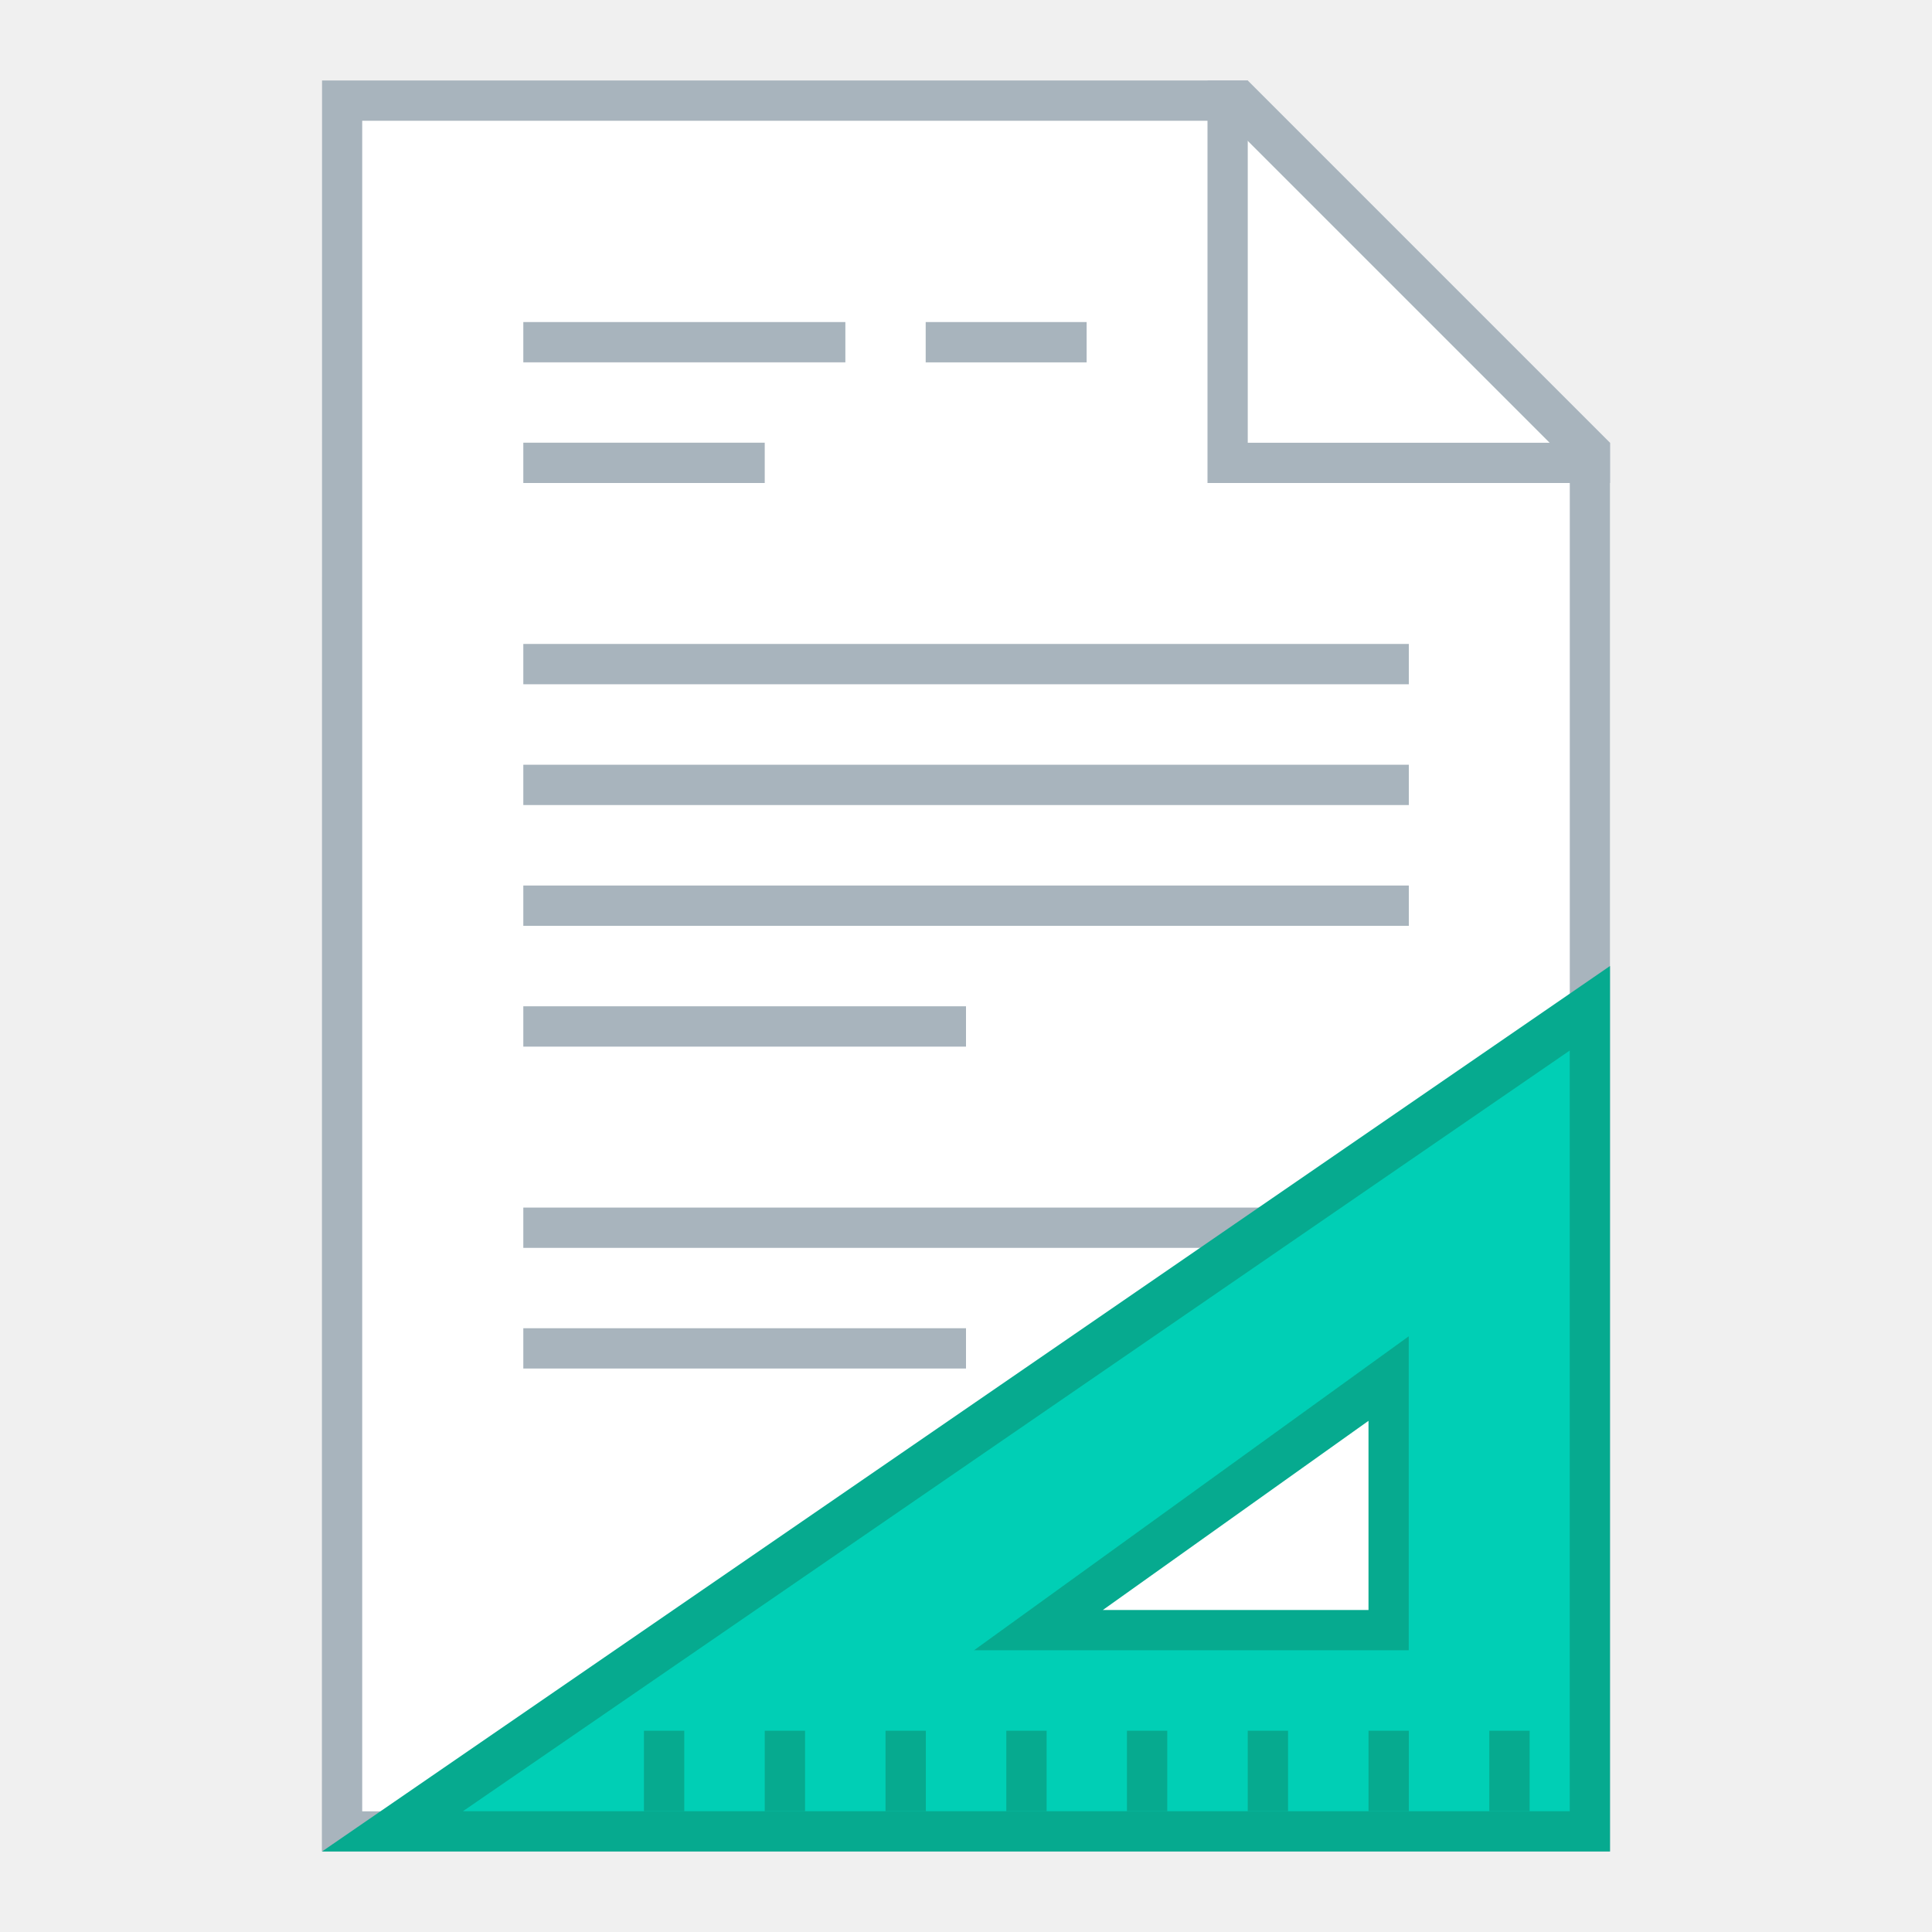
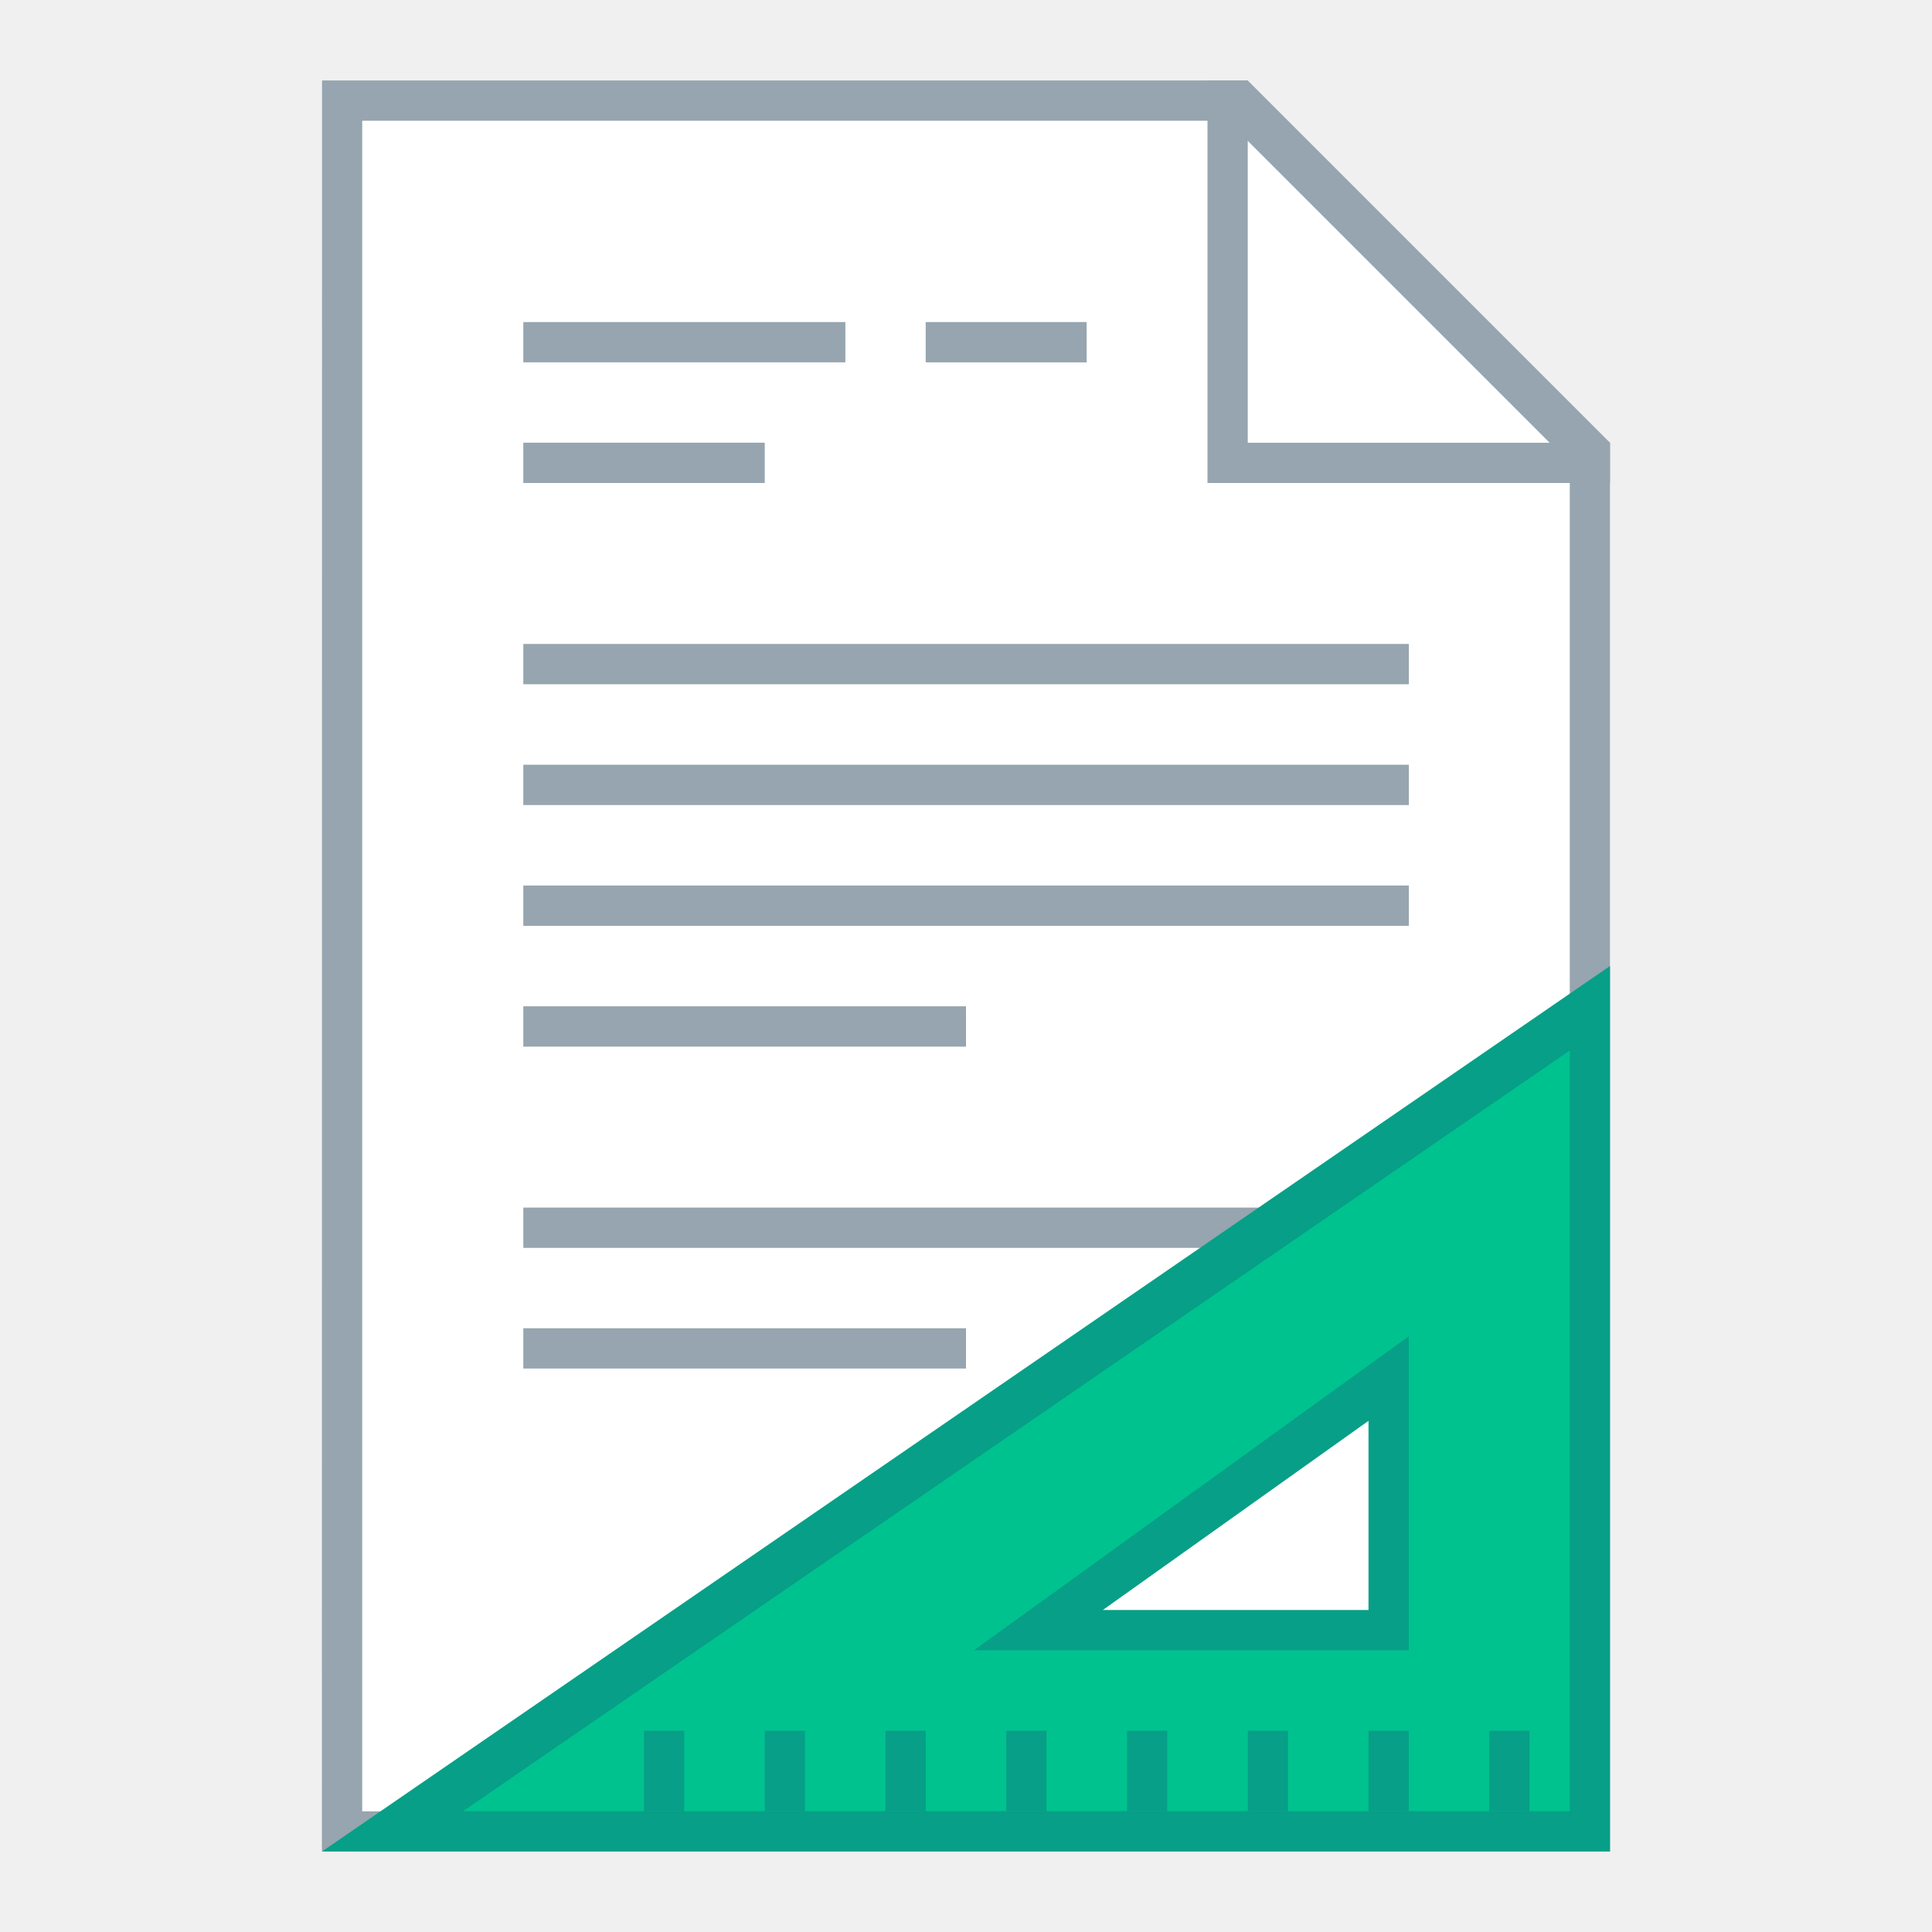
<svg xmlns="http://www.w3.org/2000/svg" width="48" height="48" viewBox="0 0 12.7 12.7" version="1.1" id="svg2634">
  <defs id="defs2628" />
  <g id="layer1" transform="translate(-82.55,-157.3)">
    <g id="g958">
      <g id="g859">
-         <path style="fill:#a8b4bd;fill-opacity:1;stroke:none;stroke-width:0.265px;stroke-linecap:butt;stroke-linejoin:miter;stroke-opacity:1" d="m 84.667,157.829 h 6.085 l 2.381,2.381 v 9.26 h -8.467 z" id="path1125" />
+         <path style="fill:#96a5af;fill-opacity:1;stroke:none;stroke-width:0.265px;stroke-linecap:butt;stroke-linejoin:miter;stroke-opacity:1" d="m 84.667,157.829 h 6.085 l 2.381,2.381 v 9.26 h -8.467 z" id="path1125" />
        <path style="fill:#ffffff;stroke:none;stroke-width:0.265px;stroke-linecap:butt;stroke-linejoin:miter;stroke-opacity:1" d="m 84.931,158.094 h 5.689 l 2.249,2.249 -5e-6,8.864 h -7.938 z" id="path1127" />
-         <path style="opacity:1;fill:#a8b4bd;fill-opacity:1;fill-rule:nonzero;stroke:none;stroke-width:2;stroke-linecap:square;stroke-linejoin:bevel;stroke-miterlimit:4;stroke-dasharray:none;stroke-dashoffset:35;stroke-opacity:1" d="m 30,2 v 9 1 h 1 9 V 11 H 31 V 2 Z" transform="matrix(0.2645833,0,0,0.2645833,82.55,157.3)" id="rect1133" />
-         <rect style="opacity:1;fill:#a8b4bd;fill-opacity:1;fill-rule:nonzero;stroke:none;stroke-width:0.529;stroke-linecap:square;stroke-linejoin:bevel;stroke-miterlimit:4;stroke-dasharray:none;stroke-dashoffset:35;stroke-opacity:1" id="rect1146" width="2.117" height="0.265" x="85.99" y="159.417" ry="5.0894191e-06" />
-         <rect style="opacity:1;fill:#a8b4bd;fill-opacity:1;fill-rule:nonzero;stroke:none;stroke-width:0.529;stroke-linecap:square;stroke-linejoin:bevel;stroke-miterlimit:4;stroke-dasharray:none;stroke-dashoffset:35;stroke-opacity:1" id="rect1148" width="1.058" height="0.265" x="88.635" y="159.417" ry="5.0894191e-06" />
-         <rect style="opacity:1;fill:#a8b4bd;fill-opacity:1;fill-rule:nonzero;stroke:none;stroke-width:0.529;stroke-linecap:square;stroke-linejoin:bevel;stroke-miterlimit:4;stroke-dasharray:none;stroke-dashoffset:35;stroke-opacity:1" id="rect1150" width="1.587" height="0.265" x="85.99" y="160.21" ry="5.0894191e-06" />
-         <rect style="opacity:1;fill:#a8b4bd;fill-opacity:1;fill-rule:nonzero;stroke:none;stroke-width:0.529;stroke-linecap:square;stroke-linejoin:bevel;stroke-miterlimit:4;stroke-dasharray:none;stroke-dashoffset:35;stroke-opacity:1" id="rect1154" width="5.821" height="0.265" x="85.99" y="161.533" ry="5.0894191e-06" />
-         <rect style="opacity:1;fill:#a8b4bd;fill-opacity:1;fill-rule:nonzero;stroke:none;stroke-width:0.529;stroke-linecap:square;stroke-linejoin:bevel;stroke-miterlimit:4;stroke-dasharray:none;stroke-dashoffset:35;stroke-opacity:1" id="rect1156" width="5.821" height="0.265" x="85.99" y="162.327" ry="5.0894191e-06" />
-         <rect style="opacity:1;fill:#a8b4bd;fill-opacity:1;fill-rule:nonzero;stroke:none;stroke-width:0.529;stroke-linecap:square;stroke-linejoin:bevel;stroke-miterlimit:4;stroke-dasharray:none;stroke-dashoffset:35;stroke-opacity:1" id="rect1158" width="5.821" height="0.265" x="85.99" y="163.121" ry="5.0894191e-06" />
-         <rect style="opacity:1;fill:#a8b4bd;fill-opacity:1;fill-rule:nonzero;stroke:none;stroke-width:0.529;stroke-linecap:square;stroke-linejoin:bevel;stroke-miterlimit:4;stroke-dasharray:none;stroke-dashoffset:35;stroke-opacity:1" id="rect1160" width="2.91" height="0.265" x="85.99" y="163.915" ry="5.0894191e-06" />
-         <rect style="opacity:1;fill:#a8b4bd;fill-opacity:1;fill-rule:nonzero;stroke:none;stroke-width:0.529;stroke-linecap:square;stroke-linejoin:bevel;stroke-miterlimit:4;stroke-dasharray:none;stroke-dashoffset:35;stroke-opacity:1" id="rect1164" width="2.91" height="0.265" x="85.99" y="166.031" ry="5.0894191e-06" />
-         <rect style="opacity:1;fill:#a8b4bd;fill-opacity:1;fill-rule:nonzero;stroke:none;stroke-width:0.529;stroke-linecap:square;stroke-linejoin:bevel;stroke-miterlimit:4;stroke-dasharray:none;stroke-dashoffset:35;stroke-opacity:1" id="rect1166" width="5.821" height="0.265" x="85.99" y="165.238" ry="5.0894191e-06" />
+         <path style="opacity:1;fill:#96a5af;fill-opacity:1;fill-rule:nonzero;stroke:none;stroke-width:2;stroke-linecap:square;stroke-linejoin:bevel;stroke-miterlimit:4;stroke-dasharray:none;stroke-dashoffset:35;stroke-opacity:1" d="m 30,2 v 9 1 h 1 9 V 11 H 31 V 2 Z" transform="matrix(0.2645833,0,0,0.2645833,82.55,157.3)" id="rect1133" />
+         <rect style="opacity:1;fill:#96a5af;fill-opacity:1;fill-rule:nonzero;stroke:none;stroke-width:0.529;stroke-linecap:square;stroke-linejoin:bevel;stroke-miterlimit:4;stroke-dasharray:none;stroke-dashoffset:35;stroke-opacity:1" id="rect1146" width="2.117" height="0.265" x="85.99" y="159.417" ry="5.0894191e-06" />
+         <rect style="opacity:1;fill:#96a5af;fill-opacity:1;fill-rule:nonzero;stroke:none;stroke-width:0.529;stroke-linecap:square;stroke-linejoin:bevel;stroke-miterlimit:4;stroke-dasharray:none;stroke-dashoffset:35;stroke-opacity:1" id="rect1148" width="1.058" height="0.265" x="88.635" y="159.417" ry="5.0894191e-06" />
+         <rect style="opacity:1;fill:#96a5af;fill-opacity:1;fill-rule:nonzero;stroke:none;stroke-width:0.529;stroke-linecap:square;stroke-linejoin:bevel;stroke-miterlimit:4;stroke-dasharray:none;stroke-dashoffset:35;stroke-opacity:1" id="rect1150" width="1.587" height="0.265" x="85.99" y="160.21" ry="5.0894191e-06" />
+         <rect style="opacity:1;fill:#96a5af;fill-opacity:1;fill-rule:nonzero;stroke:none;stroke-width:0.529;stroke-linecap:square;stroke-linejoin:bevel;stroke-miterlimit:4;stroke-dasharray:none;stroke-dashoffset:35;stroke-opacity:1" id="rect1154" width="5.821" height="0.265" x="85.99" y="161.533" ry="5.0894191e-06" />
+         <rect style="opacity:1;fill:#96a5af;fill-opacity:1;fill-rule:nonzero;stroke:none;stroke-width:0.529;stroke-linecap:square;stroke-linejoin:bevel;stroke-miterlimit:4;stroke-dasharray:none;stroke-dashoffset:35;stroke-opacity:1" id="rect1156" width="5.821" height="0.265" x="85.99" y="162.327" ry="5.0894191e-06" />
+         <rect style="opacity:1;fill:#96a5af;fill-opacity:1;fill-rule:nonzero;stroke:none;stroke-width:0.529;stroke-linecap:square;stroke-linejoin:bevel;stroke-miterlimit:4;stroke-dasharray:none;stroke-dashoffset:35;stroke-opacity:1" id="rect1158" width="5.821" height="0.265" x="85.99" y="163.121" ry="5.0894191e-06" />
+         <rect style="opacity:1;fill:#96a5af;fill-opacity:1;fill-rule:nonzero;stroke:none;stroke-width:0.529;stroke-linecap:square;stroke-linejoin:bevel;stroke-miterlimit:4;stroke-dasharray:none;stroke-dashoffset:35;stroke-opacity:1" id="rect1160" width="2.91" height="0.265" x="85.99" y="163.915" ry="5.0894191e-06" />
+         <rect style="opacity:1;fill:#96a5af;fill-opacity:1;fill-rule:nonzero;stroke:none;stroke-width:0.529;stroke-linecap:square;stroke-linejoin:bevel;stroke-miterlimit:4;stroke-dasharray:none;stroke-dashoffset:35;stroke-opacity:1" id="rect1164" width="2.91" height="0.265" x="85.99" y="166.031" ry="5.0894191e-06" />
+         <rect style="opacity:1;fill:#96a5af;fill-opacity:1;fill-rule:nonzero;stroke:none;stroke-width:0.529;stroke-linecap:square;stroke-linejoin:bevel;stroke-miterlimit:4;stroke-dasharray:none;stroke-dashoffset:35;stroke-opacity:1" id="rect1166" width="5.821" height="0.265" x="85.99" y="165.238" ry="5.0894191e-06" />
      </g>
      <g id="g911">
-         <path style="fill:#06aa8f;fill-opacity:1;stroke:none;stroke-width:1px;stroke-linecap:butt;stroke-linejoin:miter;stroke-opacity:1" d="M 40,24 8,46 H 40 Z M 34,35.3 V 40 h -6.6 z" transform="matrix(0.2645833,0,0,0.2645833,82.55,157.3)" id="path850" />
-         <path style="fill:#00cfb5;fill-opacity:1;stroke:none;stroke-width:1px;stroke-linecap:butt;stroke-linejoin:miter;stroke-opacity:1" d="M 39,26.1 11.5,45 H 39 Z M 35,33.2 V 41 H 24.2 Z" transform="matrix(0.2645833,0,0,0.2645833,82.55,157.3)" id="path852" />
+         <path style="fill:#079f87;fill-opacity:1;stroke:none;stroke-width:1px;stroke-linecap:butt;stroke-linejoin:miter;stroke-opacity:1" d="M 40,24 8,46 H 40 Z M 34,35.3 V 40 h -6.6 z" transform="matrix(0.2645833,0,0,0.2645833,82.55,157.3)" id="path850" />
+         <path style="fill:#00c28e;fill-opacity:1;stroke:none;stroke-width:1px;stroke-linecap:butt;stroke-linejoin:miter;stroke-opacity:1" d="M 39,26.1 11.5,45 H 39 Z M 35,33.2 V 41 H 24.2 Z" transform="matrix(0.2645833,0,0,0.2645833,82.55,157.3)" id="path852" />
        <path style="fill:none;stroke:none;stroke-width:0.265px;stroke-linecap:butt;stroke-linejoin:miter;stroke-opacity:1" d="m 91.81,168.148 v -2.117 l -3.175,2.117 z" id="path857" />
-         <rect style="opacity:1;fill:#06aa8f;fill-opacity:1;fill-rule:nonzero;stroke:none;stroke-width:1.587;stroke-linecap:square;stroke-linejoin:bevel;stroke-miterlimit:4;stroke-dasharray:none;stroke-dashoffset:35;stroke-opacity:1" id="rect865" width="0.265" height="0.529" x="92.34" y="168.677" />
-         <rect style="opacity:1;fill:#06aa8f;fill-opacity:1;fill-rule:nonzero;stroke:none;stroke-width:1.587;stroke-linecap:square;stroke-linejoin:bevel;stroke-miterlimit:4;stroke-dasharray:none;stroke-dashoffset:35;stroke-opacity:1" id="rect867" width="0.265" height="0.529" x="91.546" y="168.677" />
-         <rect style="opacity:1;fill:#06aa8f;fill-opacity:1;fill-rule:nonzero;stroke:none;stroke-width:1.587;stroke-linecap:square;stroke-linejoin:bevel;stroke-miterlimit:4;stroke-dasharray:none;stroke-dashoffset:35;stroke-opacity:1" id="rect869" width="0.265" height="0.529" x="90.752" y="168.677" />
-         <rect style="opacity:1;fill:#06aa8f;fill-opacity:1;fill-rule:nonzero;stroke:none;stroke-width:1.587;stroke-linecap:square;stroke-linejoin:bevel;stroke-miterlimit:4;stroke-dasharray:none;stroke-dashoffset:35;stroke-opacity:1" id="rect871" width="0.265" height="0.529" x="89.958" y="168.677" />
-         <rect style="opacity:1;fill:#06aa8f;fill-opacity:1;fill-rule:nonzero;stroke:none;stroke-width:1.587;stroke-linecap:square;stroke-linejoin:bevel;stroke-miterlimit:4;stroke-dasharray:none;stroke-dashoffset:35;stroke-opacity:1" id="rect873" width="0.265" height="0.529" x="89.165" y="168.677" />
-         <rect style="opacity:1;fill:#06aa8f;fill-opacity:1;fill-rule:nonzero;stroke:none;stroke-width:1.587;stroke-linecap:square;stroke-linejoin:bevel;stroke-miterlimit:4;stroke-dasharray:none;stroke-dashoffset:35;stroke-opacity:1" id="rect875" width="0.265" height="0.529" x="88.371" y="168.677" />
-         <rect style="opacity:1;fill:#06aa8f;fill-opacity:1;fill-rule:nonzero;stroke:none;stroke-width:1.587;stroke-linecap:square;stroke-linejoin:bevel;stroke-miterlimit:4;stroke-dasharray:none;stroke-dashoffset:35;stroke-opacity:1" id="rect877" width="0.265" height="0.529" x="87.577" y="168.677" />
-         <rect style="opacity:1;fill:#06aa8f;fill-opacity:1;fill-rule:nonzero;stroke:none;stroke-width:1.587;stroke-linecap:square;stroke-linejoin:bevel;stroke-miterlimit:4;stroke-dasharray:none;stroke-dashoffset:35;stroke-opacity:1" id="rect879" width="0.265" height="0.529" x="86.783" y="168.677" />
+         <path style="opacity:1;fill:#079f87;fill-opacity:1;fill-rule:nonzero;stroke:none;stroke-width:6;stroke-linecap:square;stroke-linejoin:bevel;stroke-miterlimit:4;stroke-dasharray:none;stroke-dashoffset:35;stroke-opacity:1" d="m 16,43 v 2 h 1 v -2 z m 3,0 v 2 h 1 v -2 z m 3,0 v 2 h 1 v -2 z m 3,0 v 2 h 1 v -2 z m 3,0 v 2 h 1 v -2 z m 3,0 v 2 h 1 v -2 z m 3,0 v 2 h 1 v -2 z m 3,0 v 2 h 1 v -2 z" transform="matrix(0.2645833,0,0,0.2645833,82.55,157.3)" id="rect865" />
      </g>
    </g>
  </g>
</svg>
